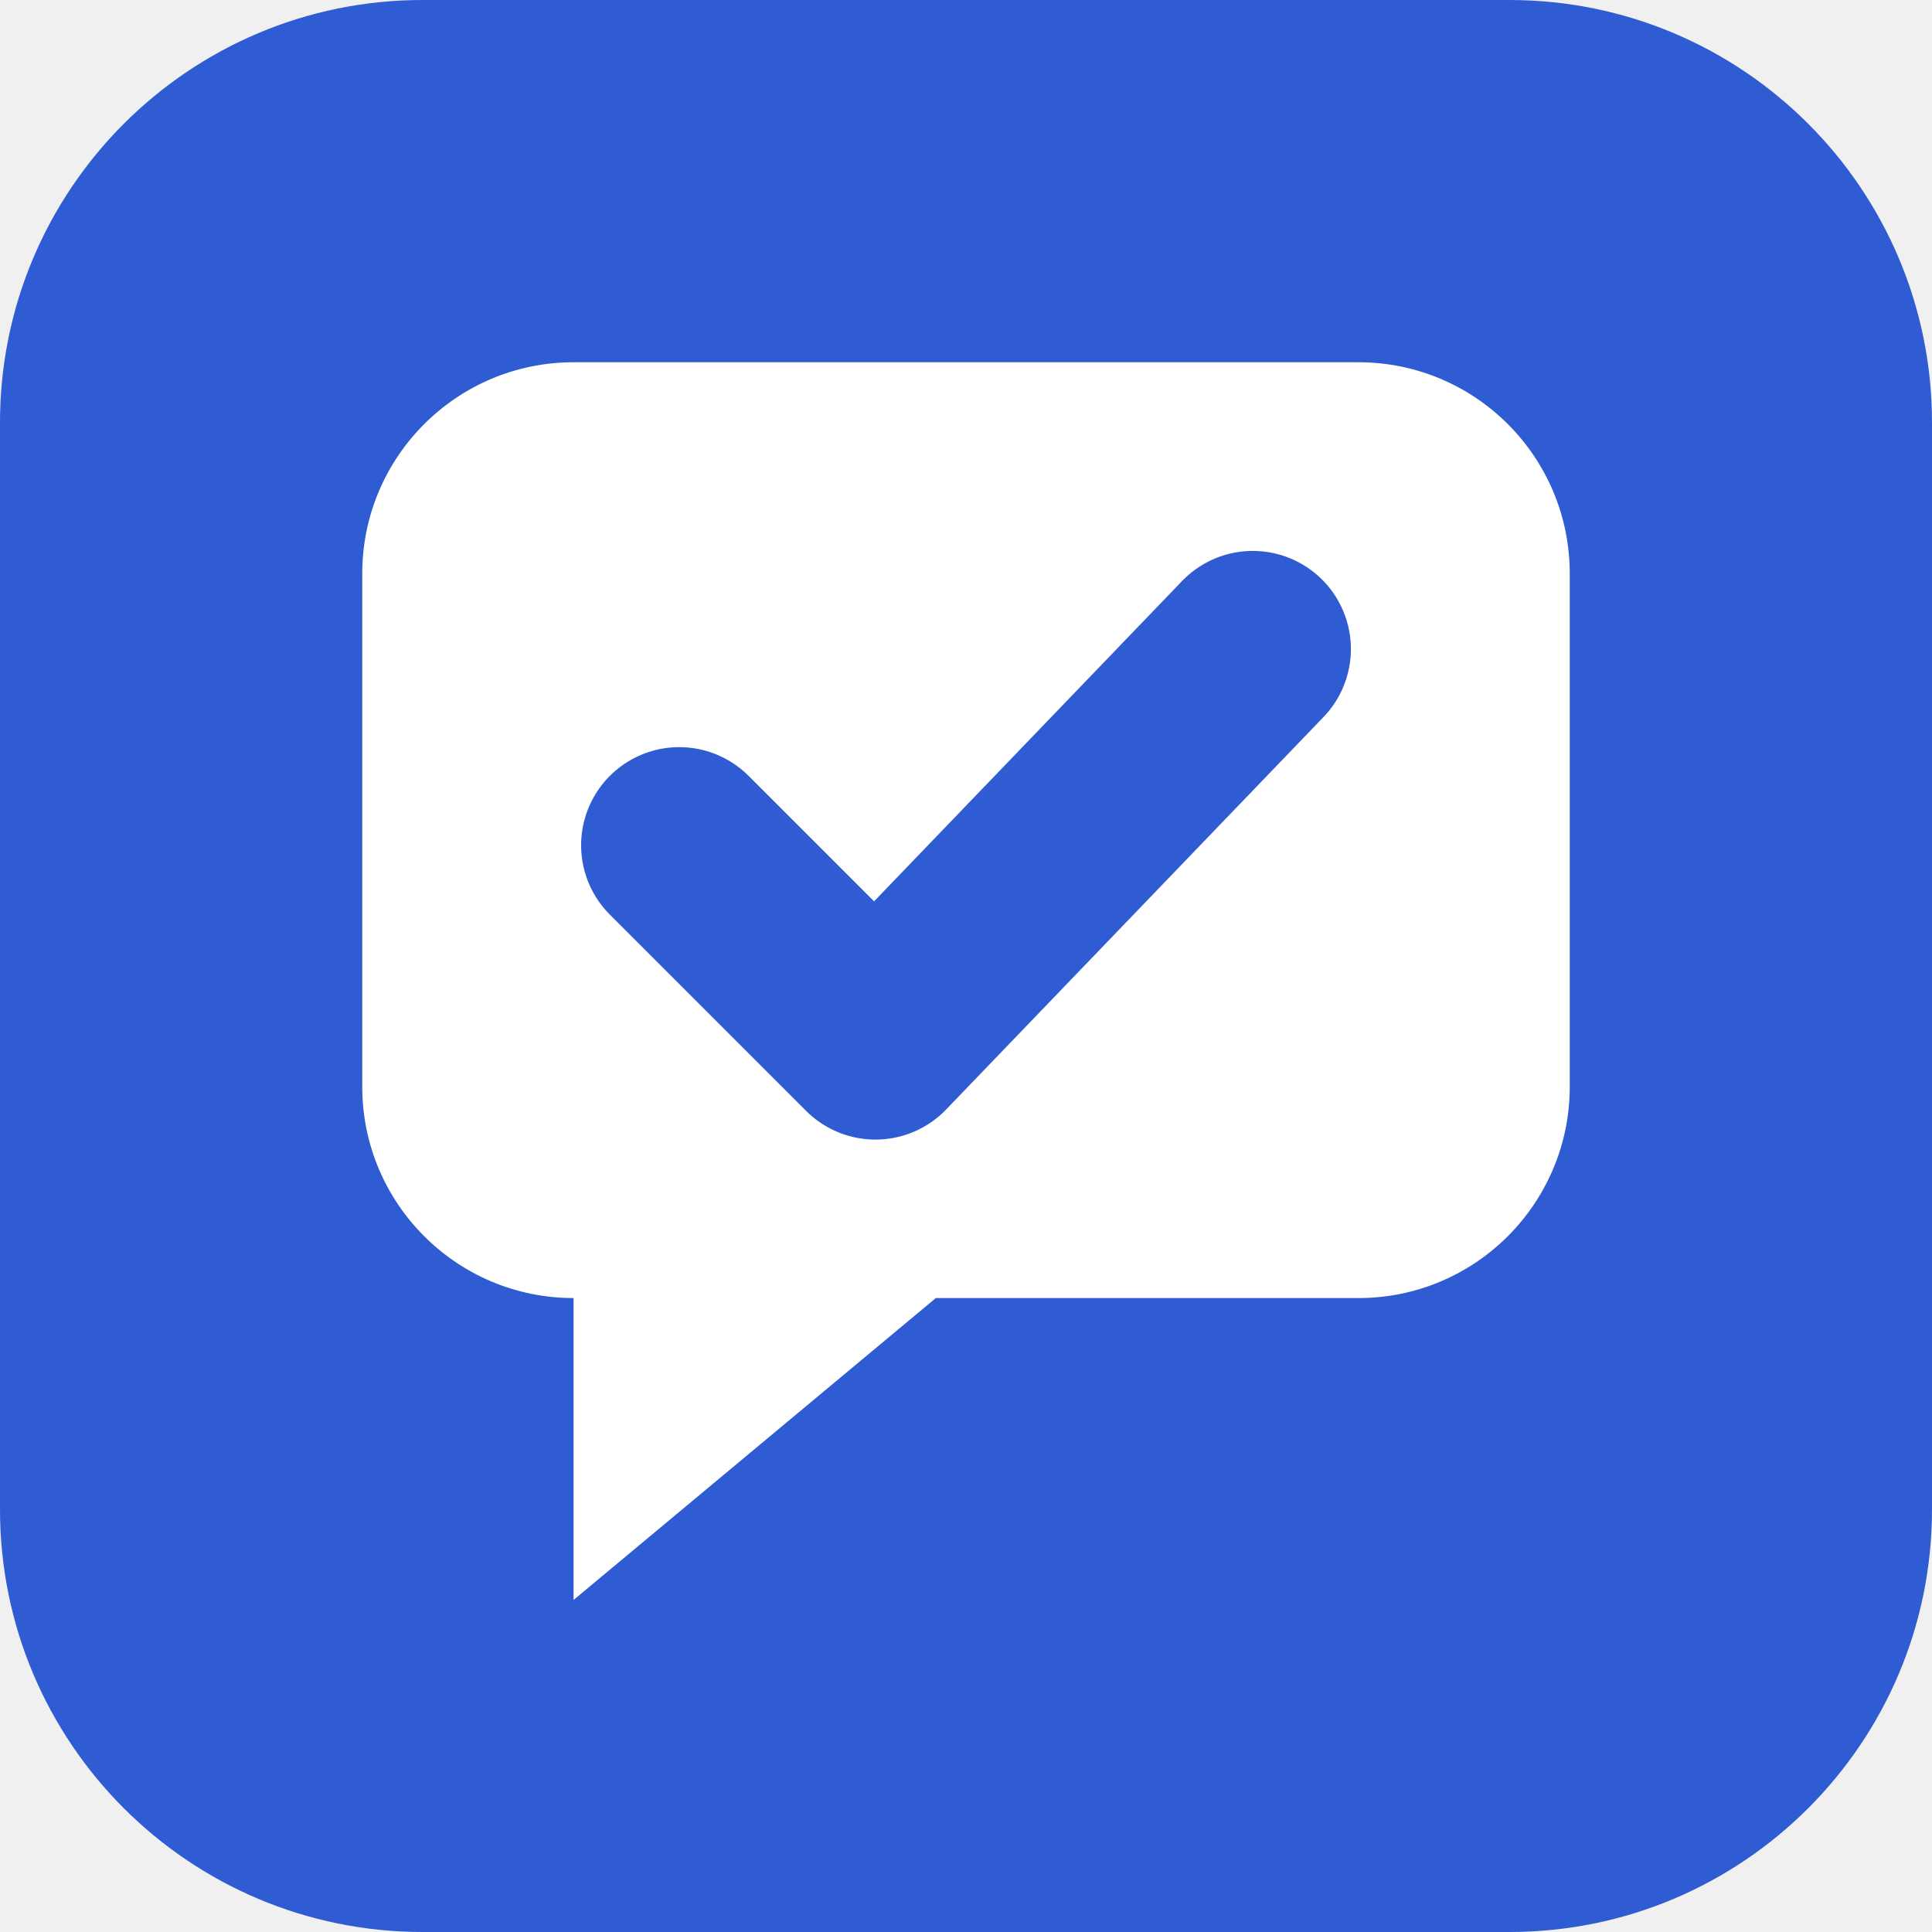
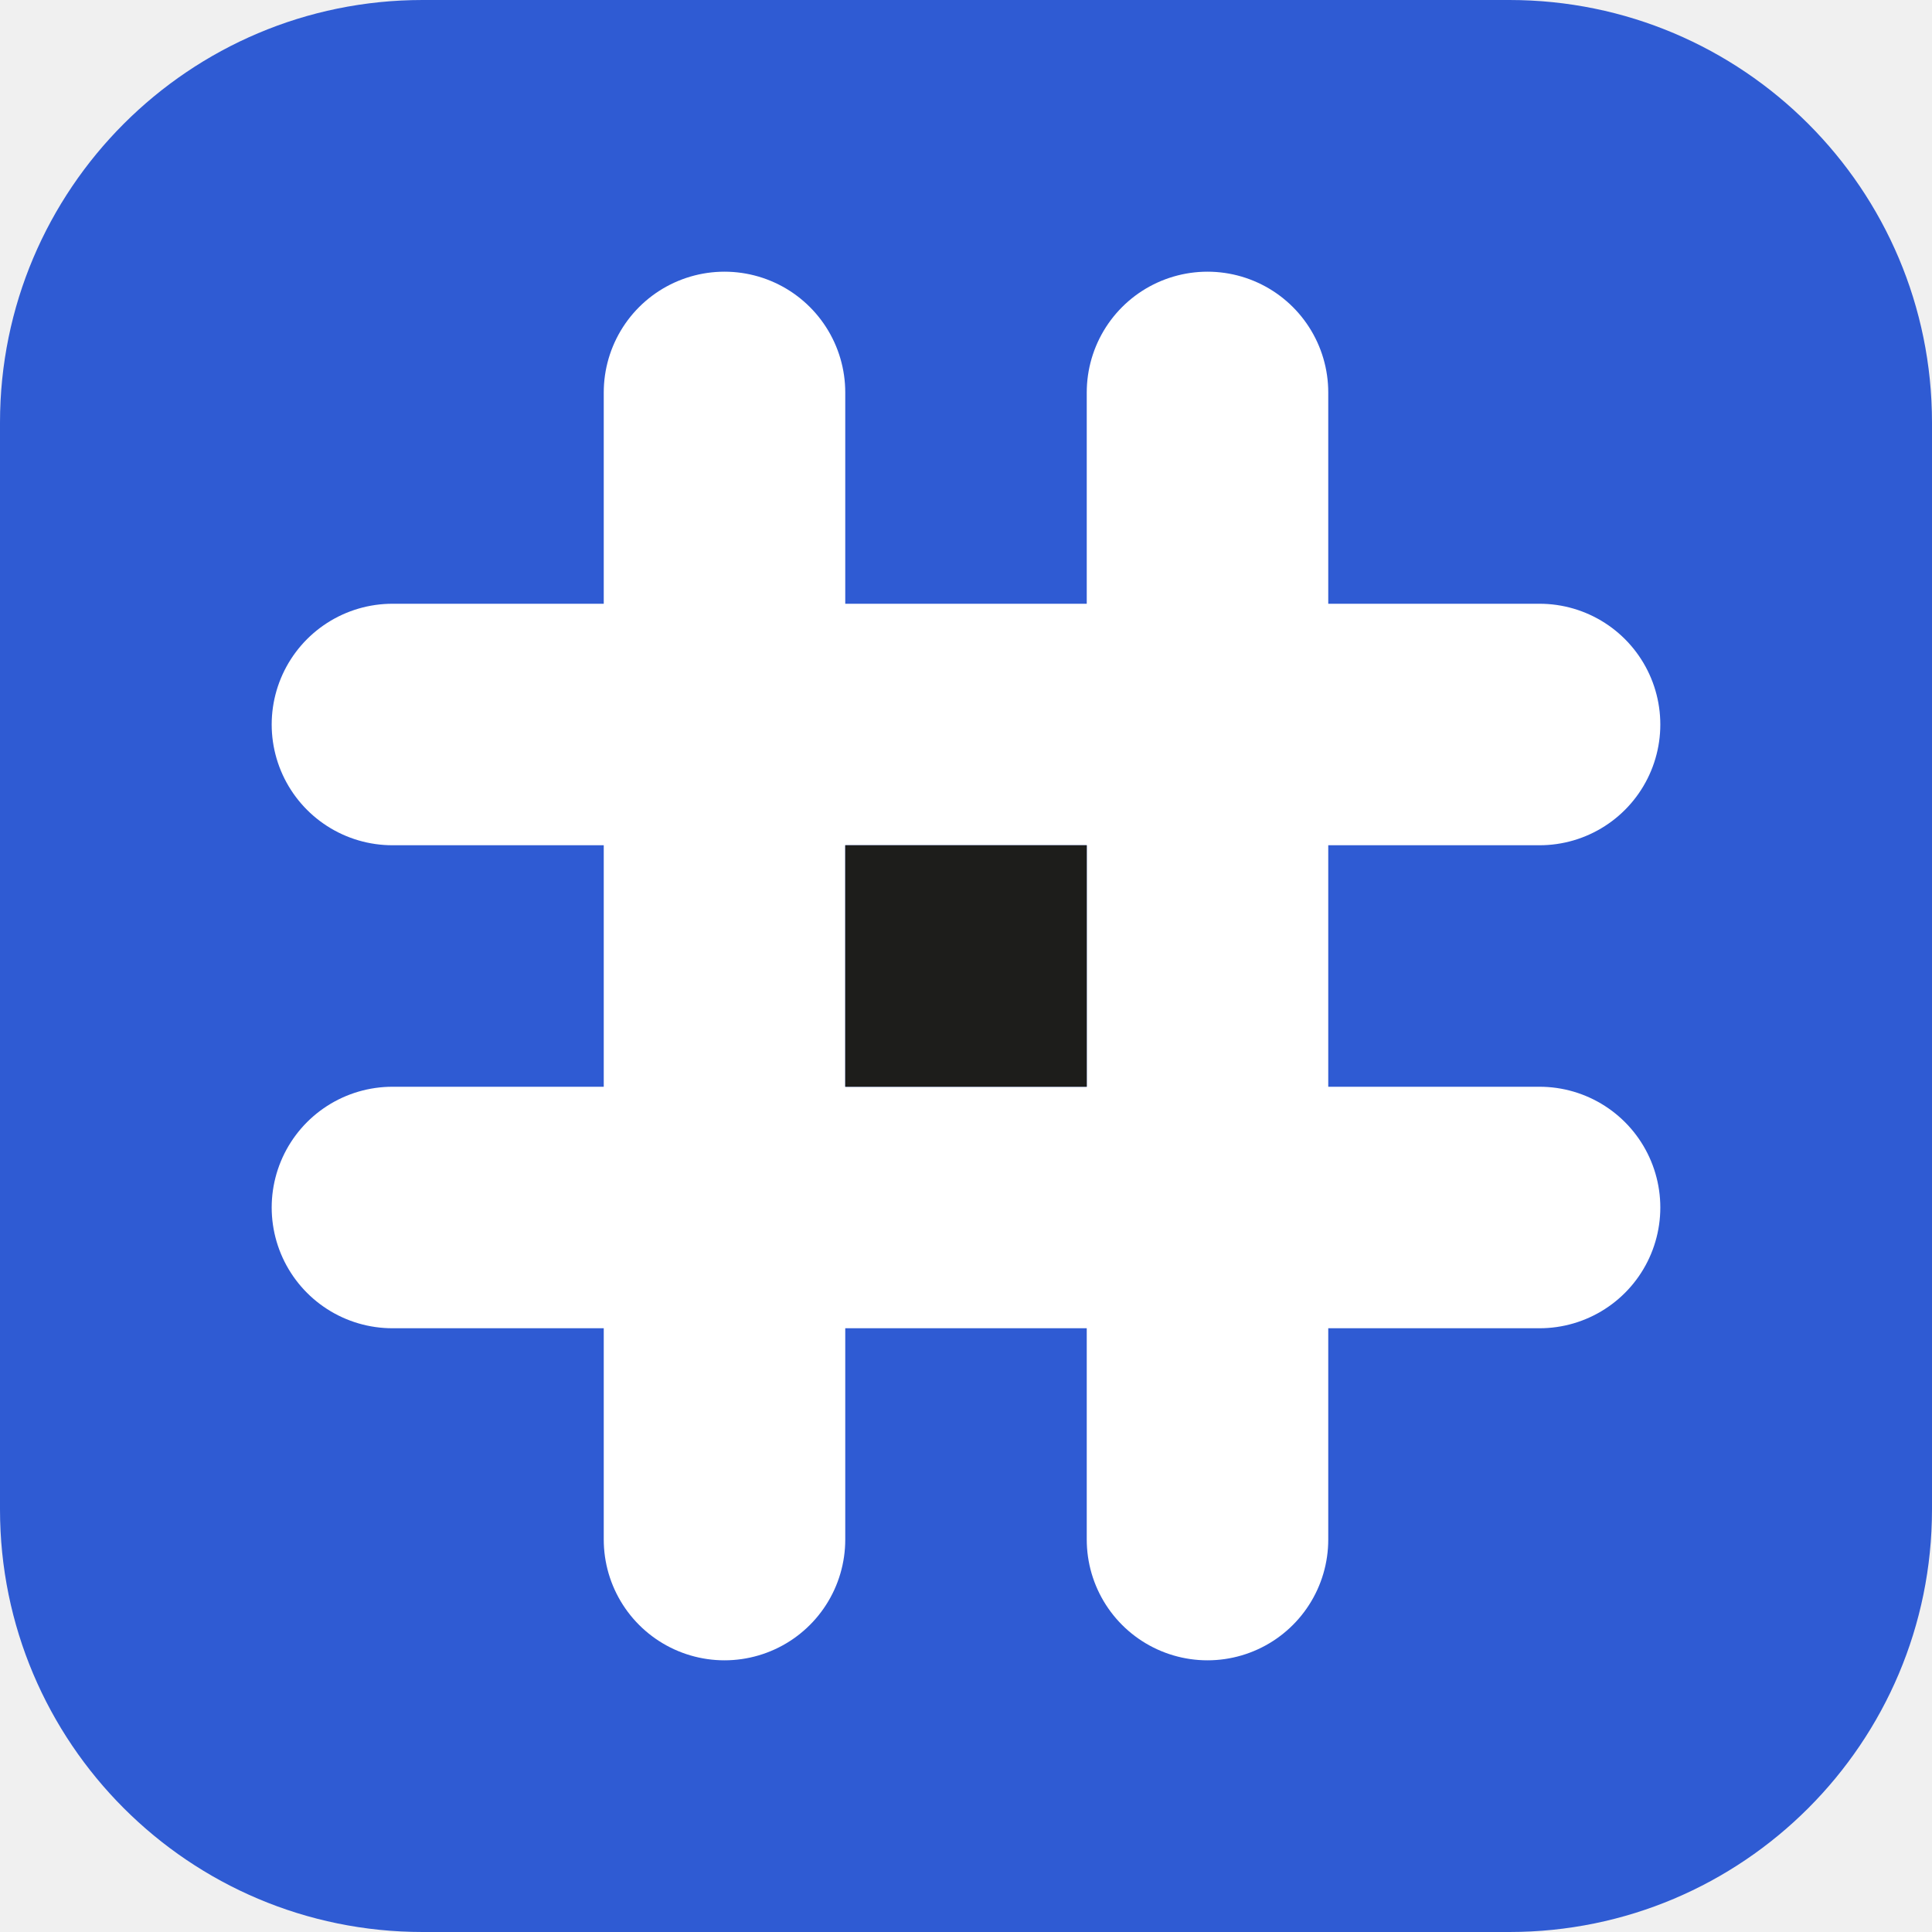
<svg xmlns="http://www.w3.org/2000/svg" viewBox="0 0 64 64" width="64" height="64">
  <rect width="64" height="64" rx="14" fill="#2f5bd3" />
-   <path d="M19 12H45A7 7 0 0 1 52 19V36A7 7 0 0 1 45 43H31L19 53V43A7 7 0 0 1 12 36V19A7 7 0 0 1 19 12Z" fill="#fff" />
-   <path d="M22.5 28L29 34.5L41.5 21.5" fill="none" stroke="#2f5bd3" stroke-width="6.5" stroke-linecap="round" stroke-linejoin="round" />
+   <g stroke="#fff" stroke-width="8" stroke-linecap="round" fill="none">
+     <path d="M24 13V51M40 13V51M13 24H51M13 40H51" />
+   </g>
+   <rect x="28" y="28" width="8" height="8" fill="#1d1d1b" />
</svg>
